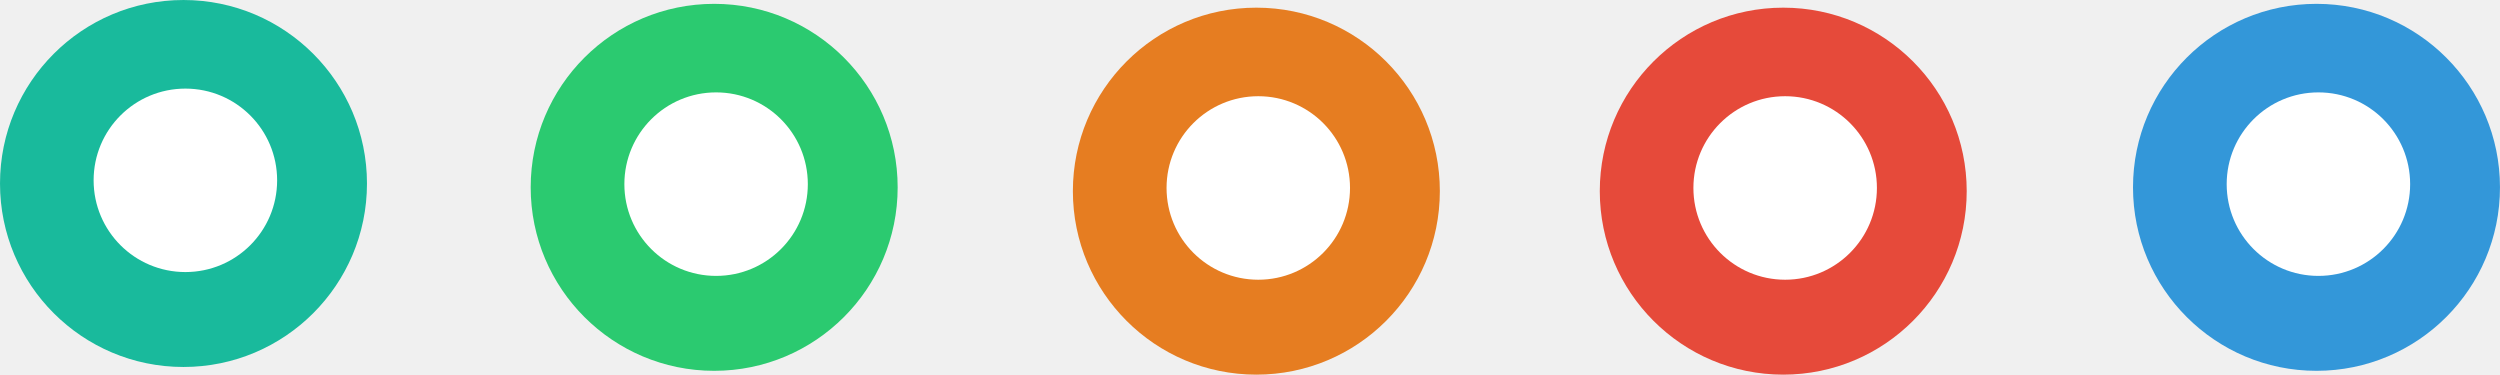
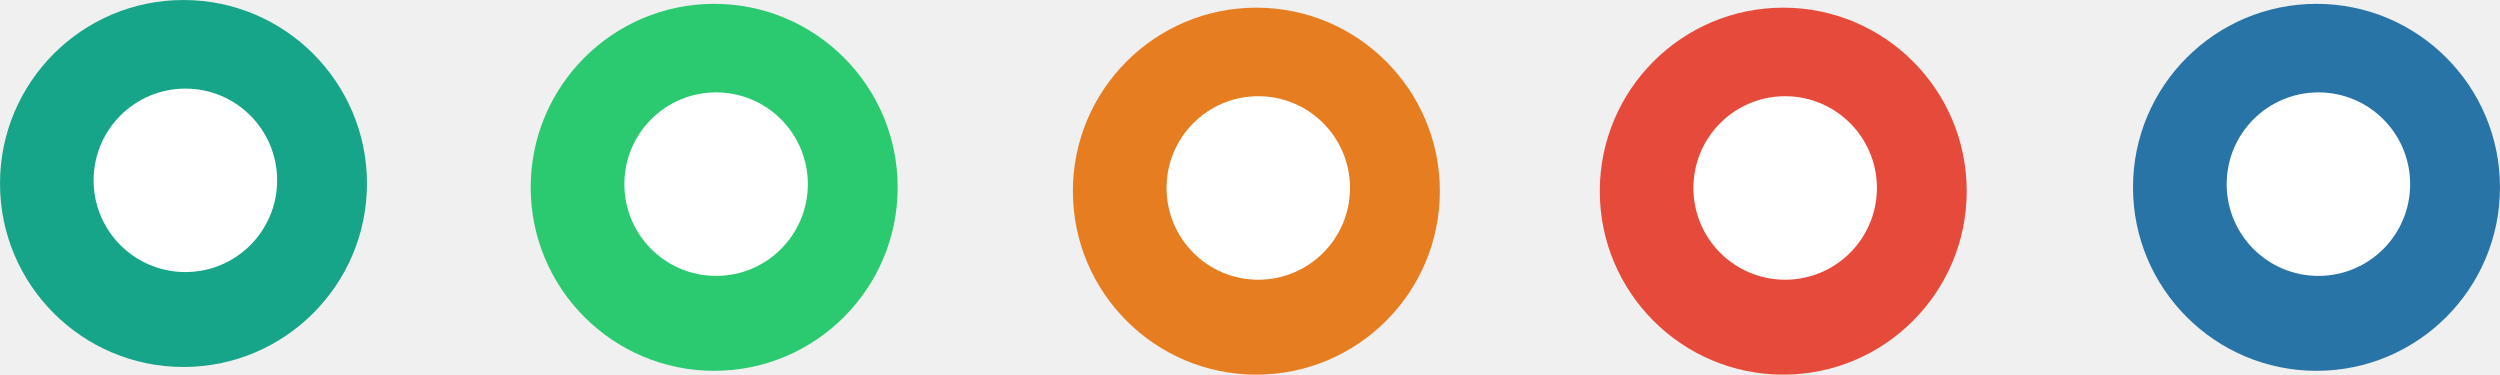
<svg xmlns="http://www.w3.org/2000/svg" xmlns:xlink="http://www.w3.org/1999/xlink" width="69.215mm" height="10.372mm" viewBox="0 0 69.215 10.372" version="1.1" id="svg8">
  <defs id="defs2">
    <g id="g4491">
      <symbol id="glyph0-0" overflow="visible" style="overflow:visible">
        <path id="path4485" d="M 5.25,-6.953 V 0 H 0.234 V -6.953 Z M 4.781,-0.438 V -6.516 H 0.688 V -0.438 Z M 4.125,-4.594 c 0,0.211 -0.031,0.398 -0.094,0.562 -0.062,0.168 -0.152,0.309 -0.266,0.422 -0.117,0.117 -0.25,0.203 -0.406,0.266 -0.156,0.062 -0.324,0.102 -0.5,0.109 l -0.031,0.812 c 0,0.043 -0.027,0.07 -0.078,0.078 -0.055,0.012 -0.125,0.016 -0.219,0.016 -0.055,0 -0.102,0 -0.141,0 -0.031,0 -0.062,-0.004 -0.094,-0.016 C 2.273,-2.352 2.258,-2.363 2.25,-2.375 2.238,-2.383 2.234,-2.398 2.234,-2.422 L 2.219,-3.406 C 2.207,-3.508 2.227,-3.582 2.281,-3.625 2.332,-3.676 2.398,-3.703 2.484,-3.703 h 0.094 c 0.156,0 0.285,-0.02 0.391,-0.062 C 3.082,-3.805 3.172,-3.863 3.234,-3.938 3.305,-4.02 3.352,-4.113 3.375,-4.219 c 0.031,-0.102 0.047,-0.211 0.047,-0.328 0,-0.258 -0.074,-0.469 -0.219,-0.625 C 3.055,-5.328 2.82,-5.406 2.5,-5.406 c -0.137,0 -0.262,0.016 -0.375,0.047 -0.105,0.023 -0.199,0.055 -0.281,0.094 -0.086,0.031 -0.152,0.062 -0.203,0.094 -0.055,0.023 -0.09,0.031 -0.109,0.031 -0.012,0 -0.023,0 -0.031,0 C 1.488,-5.148 1.473,-5.164 1.453,-5.188 1.441,-5.207 1.43,-5.234 1.422,-5.266 c 0,-0.031 0,-0.078 0,-0.141 0,-0.062 0.004,-0.109 0.016,-0.141 C 1.445,-5.586 1.469,-5.625 1.5,-5.656 c 0.02,-0.02 0.066,-0.047 0.141,-0.078 0.07,-0.039 0.156,-0.07 0.25,-0.094 0.102,-0.031 0.211,-0.055 0.328,-0.078 0.125,-0.031 0.242,-0.047 0.359,-0.047 0.27,0 0.5,0.039 0.688,0.109 0.195,0.074 0.359,0.172 0.484,0.297 0.125,0.125 0.219,0.273 0.281,0.438 0.062,0.156 0.094,0.328 0.094,0.516 z m -1.172,3.125 c 0,0.074 -0.012,0.137 -0.031,0.188 -0.012,0.055 -0.031,0.094 -0.062,0.125 -0.031,0.031 -0.074,0.059 -0.125,0.078 -0.043,0.012 -0.105,0.016 -0.188,0.016 -0.074,0 -0.137,-0.004 -0.188,-0.016 C 2.305,-1.098 2.266,-1.125 2.234,-1.156 2.203,-1.188 2.176,-1.227 2.156,-1.281 2.145,-1.332 2.141,-1.395 2.141,-1.469 c 0,-0.07 0.004,-0.133 0.016,-0.188 0.02,-0.051 0.047,-0.094 0.078,-0.125 0.031,-0.031 0.07,-0.051 0.125,-0.062 0.051,-0.02 0.113,-0.031 0.188,-0.031 0.082,0 0.145,0.012 0.188,0.031 0.051,0.012 0.094,0.031 0.125,0.062 0.031,0.031 0.051,0.074 0.062,0.125 0.02,0.055 0.031,0.117 0.031,0.188 z M 0,2.125 Z m 0,0" style="stroke:none" />
      </symbol>
      <symbol id="glyph0-1" overflow="visible" style="overflow:visible">
        <path id="path4488" d="" style="stroke:none" />
      </symbol>
    </g>
  </defs>
  <g id="layer1" transform="translate(-54.21705,-133.8197)">
    <g id="surface44019" transform="matrix(0.3527778,0,0,0.3527778,-40.43351,60.21317)">
      <g id="g4497" style="fill:#000000;fill-opacity:1">
        <use id="use4495" y="82.46" x="72.024" xlink:href="#glyph0-1" width="100%" height="100%" />
      </g>
      <path id="path4499" d="m 352.5,223.648 c 0,-7.949 6.449,-14.398 14.398,-14.398 7.953,0 14.402,6.449 14.402,14.398 0,7.953 -6.449,14.402 -14.402,14.402 -7.949,0 -14.398,-6.449 -14.398,-14.402 z m 0,0" style="fill:#e67d21;fill-opacity:1;fill-rule:evenodd;stroke:none" />
      <path id="path4501" d="m 359.852,223.398 c 0,-3.977 3.219,-7.199 7.199,-7.199 3.98,0 7.199,3.223 7.199,7.199 0,3.98 -3.219,7.203 -7.199,7.203 -3.98,0 -7.199,-3.223 -7.199,-7.203 z m 0,0" style="fill:#ffffff;fill-opacity:1;fill-rule:evenodd;stroke:none" />
      <path id="path4503" d="m 393.852,223.648 c 0,-7.949 6.449,-14.398 14.398,-14.398 7.949,0 14.398,6.449 14.398,14.398 0,7.953 -6.449,14.402 -14.398,14.402 -7.949,0 -14.398,-6.449 -14.398,-14.402 z m 0,0" style="fill:#e64a3a;fill-opacity:1;fill-rule:evenodd;stroke:none" />
      <path id="path4505" d="m 401.199,223.398 c 0,-3.977 3.223,-7.199 7.199,-7.199 3.98,0 7.203,3.223 7.203,7.199 0,3.98 -3.223,7.203 -7.203,7.203 -3.977,0 -7.199,-3.223 -7.199,-7.203 z m 0,0" style="fill:#ffffff;fill-opacity:1;fill-rule:evenodd;stroke:none" />
      <path id="path4507" d="m 309.949,223.352 c 0,-7.953 6.449,-14.402 14.402,-14.402 7.949,0 14.398,6.449 14.398,14.402 0,7.949 -6.449,14.398 -14.398,14.398 -7.953,0 -14.402,-6.449 -14.402,-14.398 z m 0,0" style="fill:#2bca70;fill-opacity:1;fill-rule:evenodd;stroke:none" />
      <path id="path4509" d="m 317.301,223.102 c 0,-3.98 3.219,-7.203 7.199,-7.203 3.98,0 7.199,3.223 7.199,7.203 0,3.977 -3.219,7.199 -7.199,7.199 -3.98,0 -7.199,-3.223 -7.199,-7.199 z m 0,0" style="fill:#ffffff;fill-opacity:1;fill-rule:evenodd;stroke:none" />
-       <path id="path4511" d="m 435.699,223.352 c 0,-7.953 6.449,-14.402 14.402,-14.402 7.949,0 14.398,6.449 14.398,14.402 0,7.949 -6.449,14.398 -14.398,14.398 -7.953,0 -14.402,-6.449 -14.402,-14.398 z m 0,0" style="fill:#3397d9;fill-opacity:1;fill-rule:evenodd;stroke:none" />
+       <path id="path4511" d="m 435.699,223.352 c 0,-7.953 6.449,-14.402 14.402,-14.402 7.949,0 14.398,6.449 14.398,14.402 0,7.949 -6.449,14.398 -14.398,14.398 -7.953,0 -14.402,-6.449 -14.402,-14.398 z m 0,0" style="fill:#2874a6;fill-opacity:1;fill-rule:evenodd;stroke:none" />
      <path id="path4513" d="m 443.051,223.102 c 0,-3.98 3.219,-7.203 7.199,-7.203 3.98,0 7.199,3.223 7.199,7.203 0,3.977 -3.219,7.199 -7.199,7.199 -3.98,0 -7.199,-3.223 -7.199,-7.199 z m 0,0" style="fill:#ffffff;fill-opacity:1;fill-rule:evenodd;stroke:none" />
-       <path id="path4515" d="m 268.301,223.051 c 0,-7.949 6.449,-14.402 14.398,-14.402 7.949,0 14.402,6.453 14.402,14.402 0,7.949 -6.453,14.398 -14.402,14.398 -7.949,0 -14.398,-6.449 -14.398,-14.398 z m 0,0" style="fill:#19ba9c;fill-opacity:1;fill-rule:evenodd;stroke:none" />
+       <path id="path4515" d="m 268.301,223.051 c 0,-7.949 6.449,-14.402 14.398,-14.402 7.949,0 14.402,6.453 14.402,14.402 0,7.949 -6.453,14.398 -14.402,14.398 -7.949,0 -14.398,-6.449 -14.398,-14.398 z m 0,0" style="fill:#17a589;fill-opacity:1;fill-rule:evenodd;stroke:none" />
      <path id="path4517" d="m 275.648,222.801 c 0,-3.98 3.223,-7.199 7.203,-7.199 3.977,0 7.199,3.219 7.199,7.199 0,3.98 -3.223,7.199 -7.199,7.199 -3.98,0 -7.203,-3.219 -7.203,-7.199 z m 0,0" style="fill:#ffffff;fill-opacity:1;fill-rule:evenodd;stroke:none" />
    </g>
  </g>
</svg>
